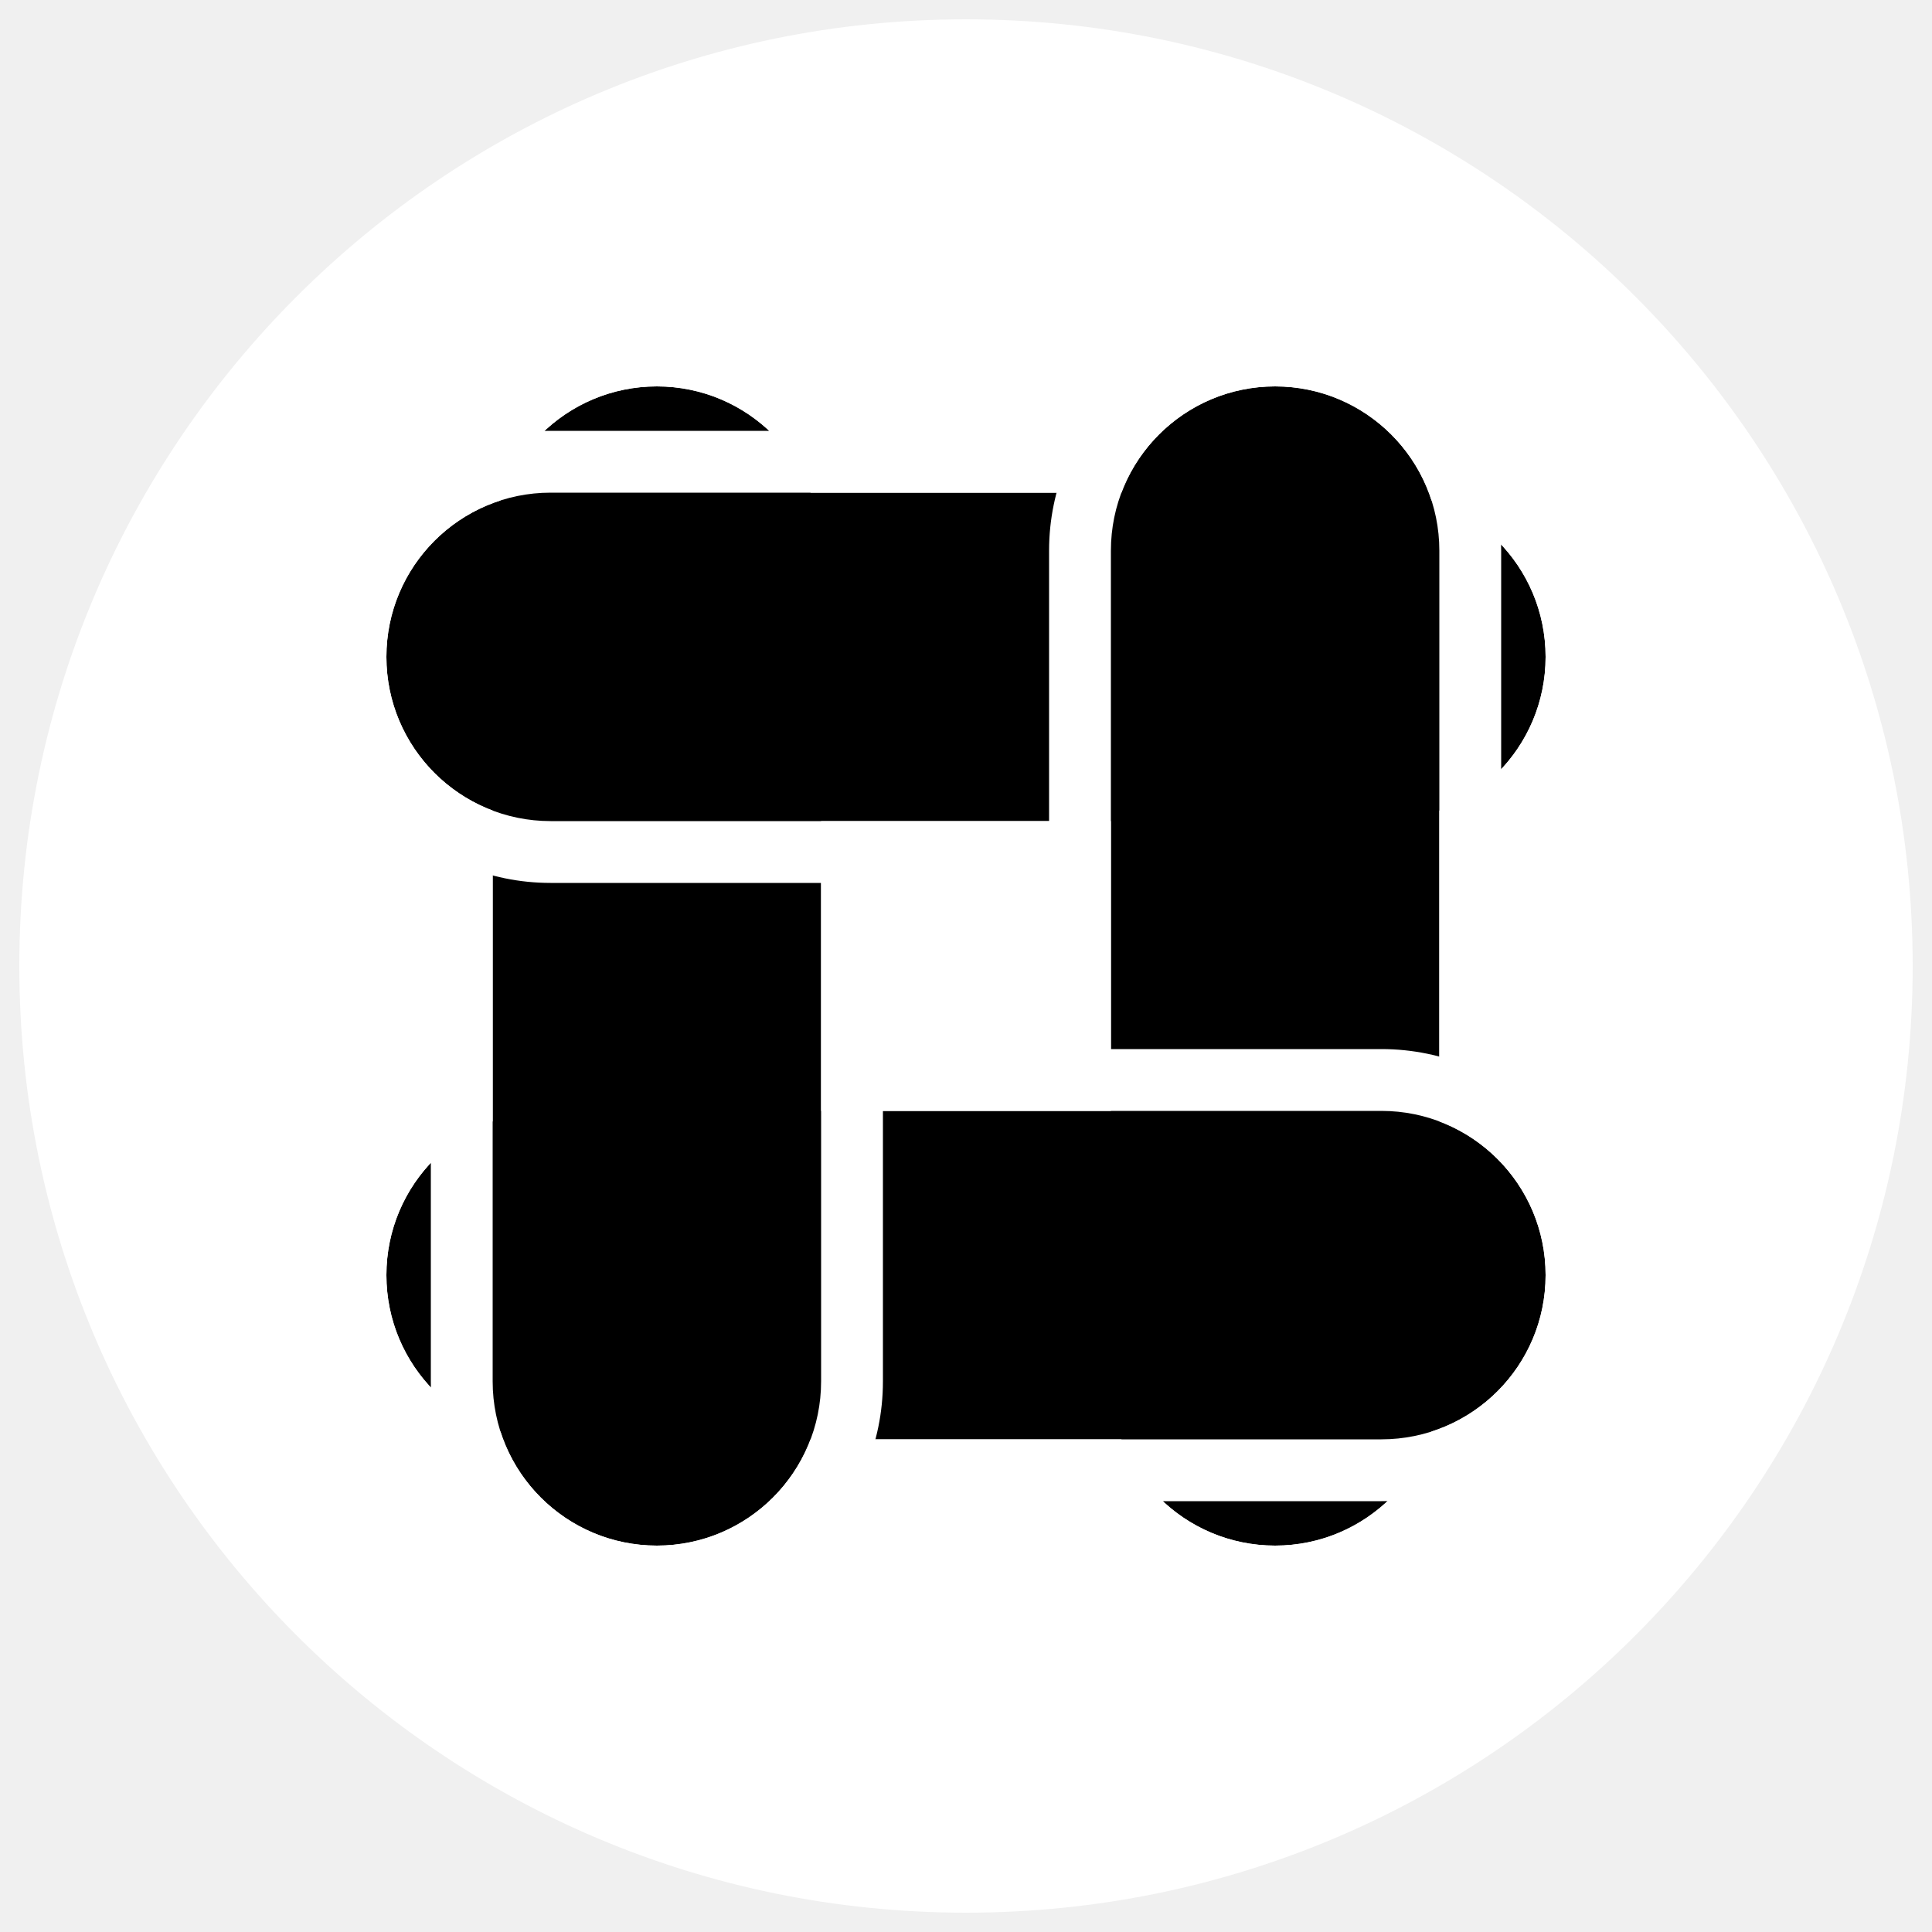
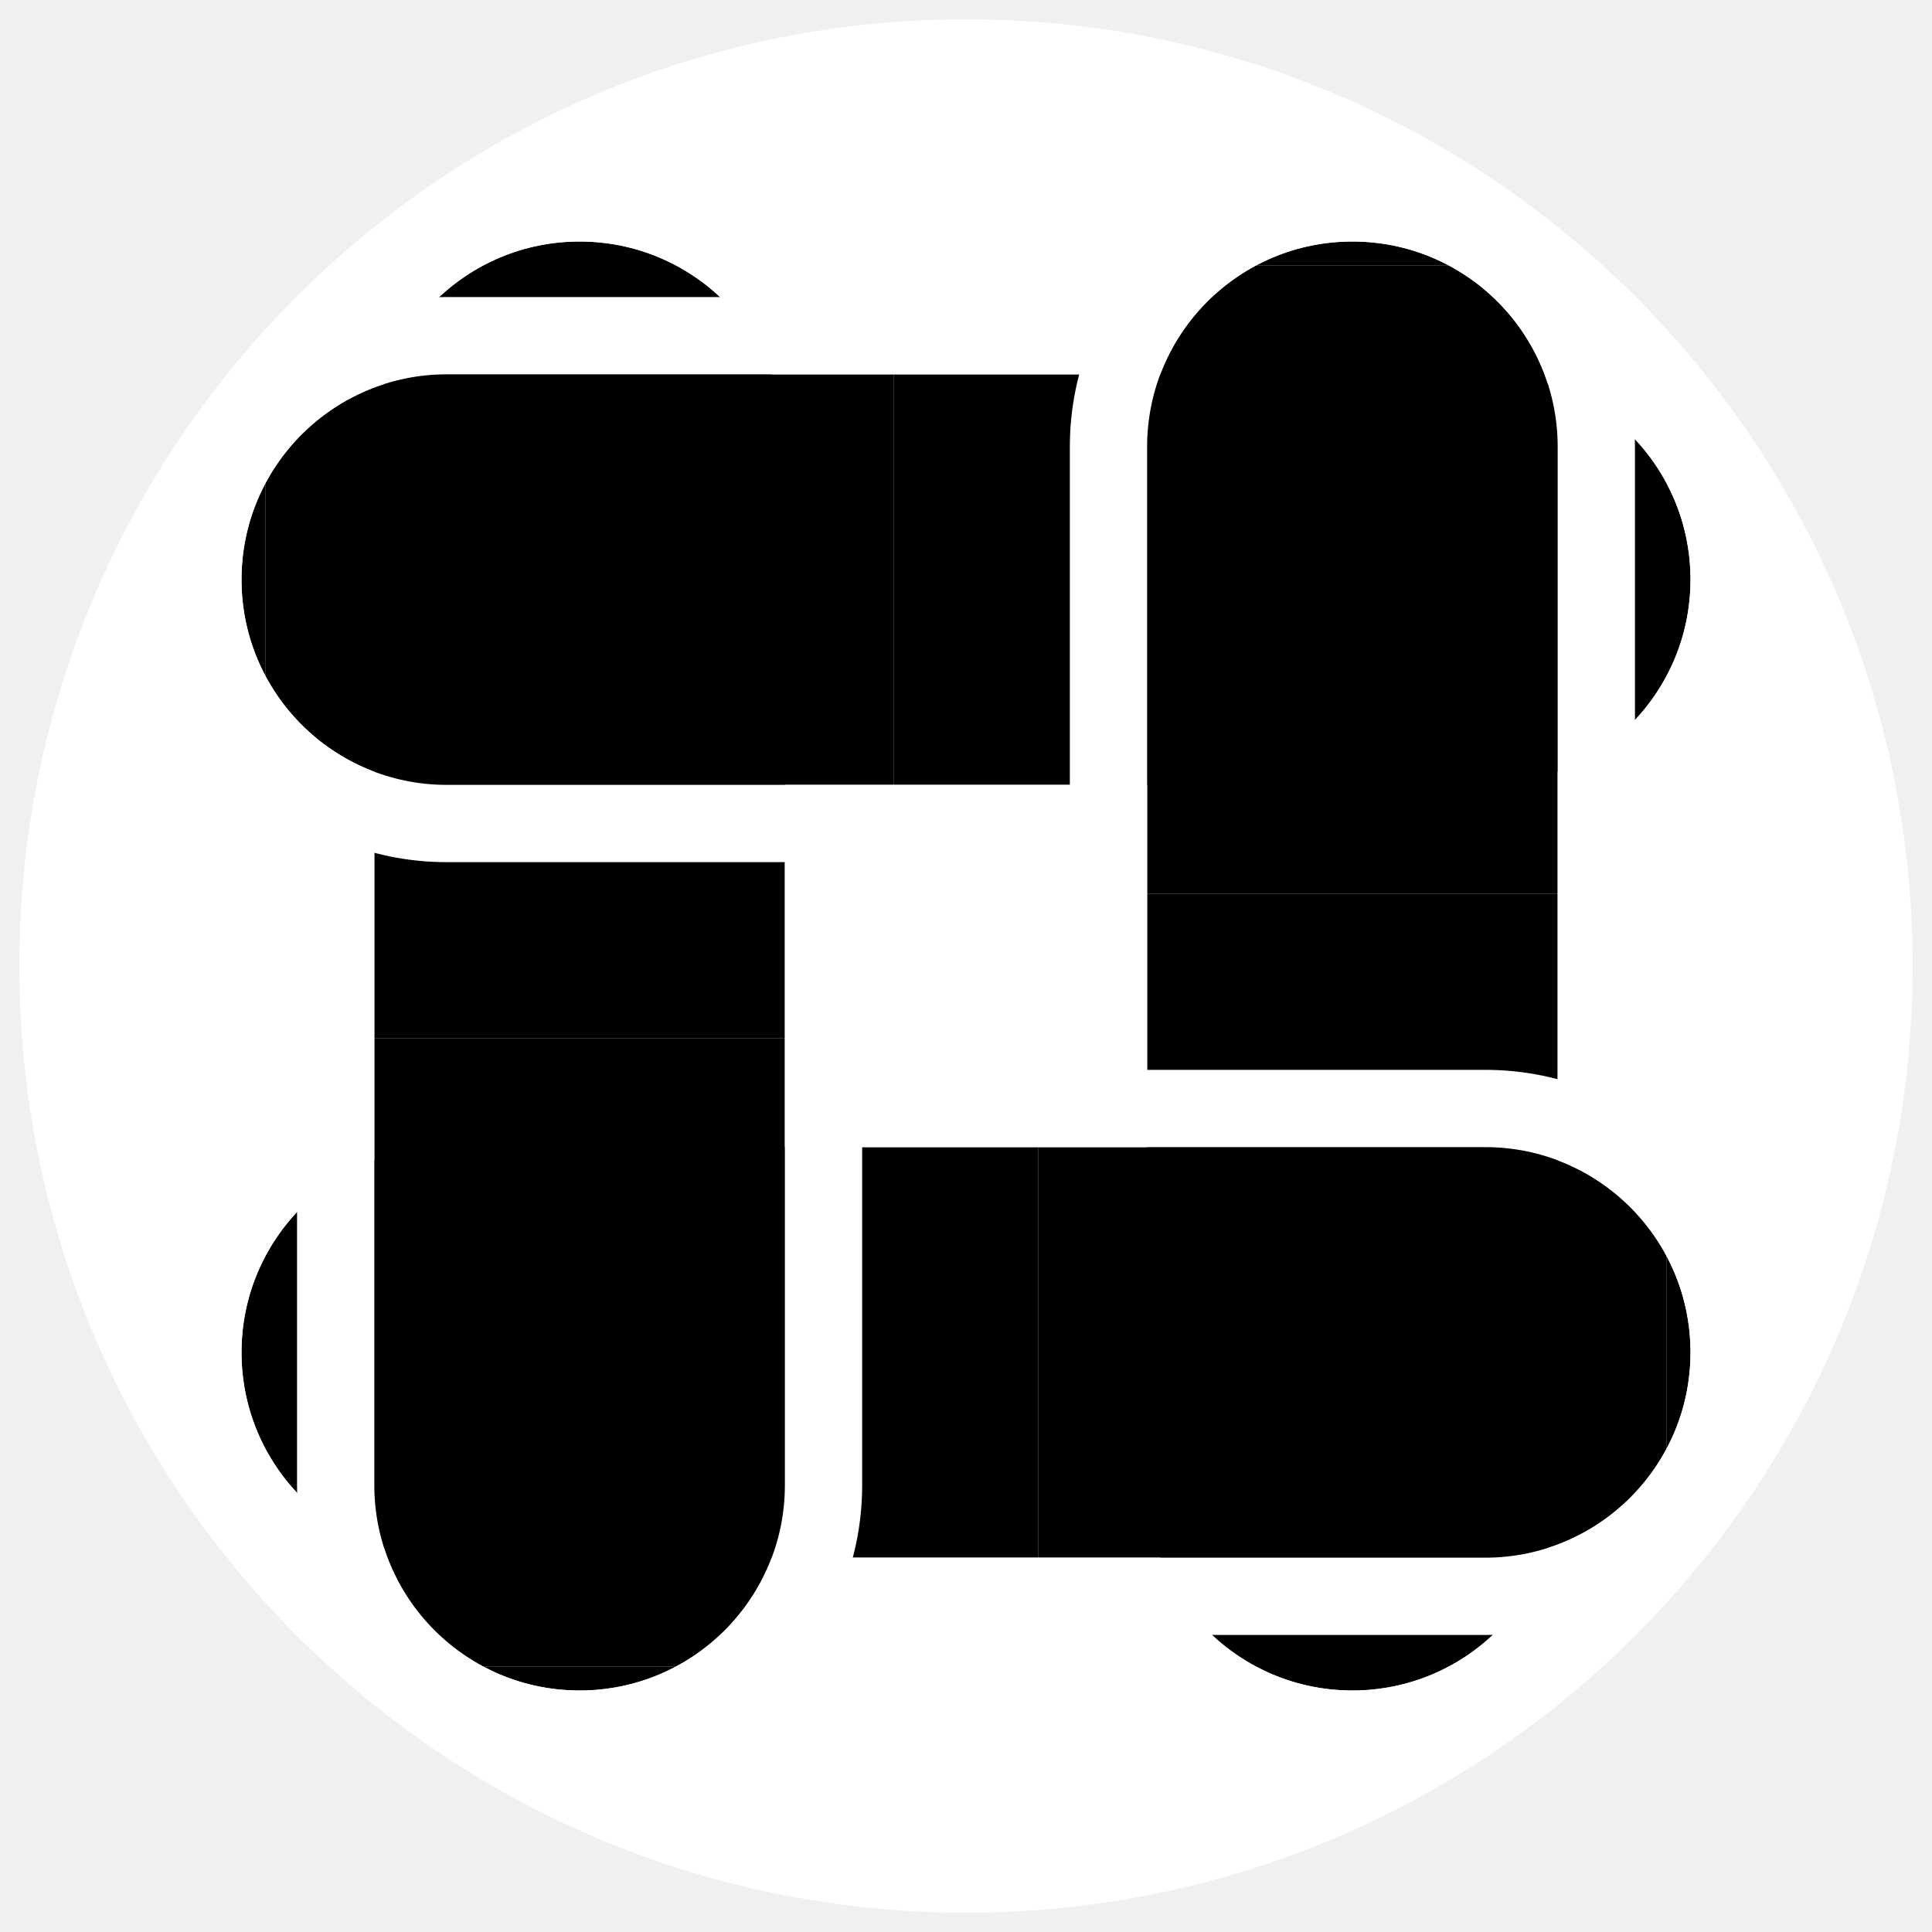
<svg xmlns="http://www.w3.org/2000/svg" viewBox="0 0 100 100" width="100" height="100" role="img" aria-label="Helpin">
  <circle cx="50" cy="50" r="49" fill="#FFFFFF" />
  <defs>
    <clipPath id="clip_auto_TL">
      <rect x="21.00" y="21.00" width="26.00" height="26.00" />
    </clipPath>
    <clipPath id="clip_auto_TR">
      <rect x="53.00" y="21.00" width="26.00" height="26.00" />
    </clipPath>
    <clipPath id="clip_auto_BR">
      <rect x="53.00" y="53.00" width="26.00" height="26.00" />
    </clipPath>
    <clipPath id="clip_auto_BL">
      <rect x="21.00" y="53.00" width="26.00" height="26.00" />
    </clipPath>
    <mask id="weave_auto">
      <rect x="20.00" y="25.50" width="60.00" height="17.00" rx="8.50" fill="#fff" />
      <rect x="20.00" y="57.50" width="60.00" height="17.00" rx="8.50" fill="#fff" />
      <rect x="25.50" y="20.00" width="17.00" height="60.00" rx="8.50" fill="#fff" />
      <rect x="57.50" y="20.00" width="17.00" height="60.00" rx="8.50" fill="#fff" />
      <g clip-path="url(#clip_auto_TL)">
        <rect x="16.80" y="22.30" width="66.40" height="23.40" rx="11.70" fill="#000" />
        <rect x="20.00" y="25.50" width="60.00" height="17.00" rx="8.50" fill="#fff" />
      </g>
      <g clip-path="url(#clip_auto_TR)">
        <rect x="54.30" y="16.80" width="23.40" height="66.40" rx="11.70" fill="#000" />
        <rect x="57.50" y="20.00" width="17.00" height="60.00" rx="8.50" fill="#fff" />
      </g>
      <g clip-path="url(#clip_auto_BR)">
        <rect x="16.80" y="54.30" width="66.40" height="23.40" rx="11.70" fill="#000" />
        <rect x="20.00" y="57.50" width="60.00" height="17.00" rx="8.50" fill="#fff" />
      </g>
      <g clip-path="url(#clip_auto_BL)">
        <rect x="22.30" y="16.80" width="23.40" height="66.40" rx="11.70" fill="#000" />
        <rect x="25.50" y="20.00" width="17.00" height="60.00" rx="8.50" fill="#fff" />
      </g>
    </mask>
  </defs>
-   <g mask="url(#weave_auto)">
+   <g transform="translate(-12.5 -12.5) scale(1.25)" mask="url(#weave_auto)">
    <rect x="20.00" y="25.50" width="60.00" height="17.00" rx="8.50" fill="#000000" />
    <rect x="20.00" y="57.50" width="60.00" height="17.00" rx="8.50" fill="#000000" />
    <rect x="25.50" y="20.00" width="17.00" height="60.00" rx="8.50" fill="#000000" />
    <rect x="57.50" y="20.00" width="17.00" height="60.00" rx="8.50" fill="#000000" />
  </g>
</svg>
